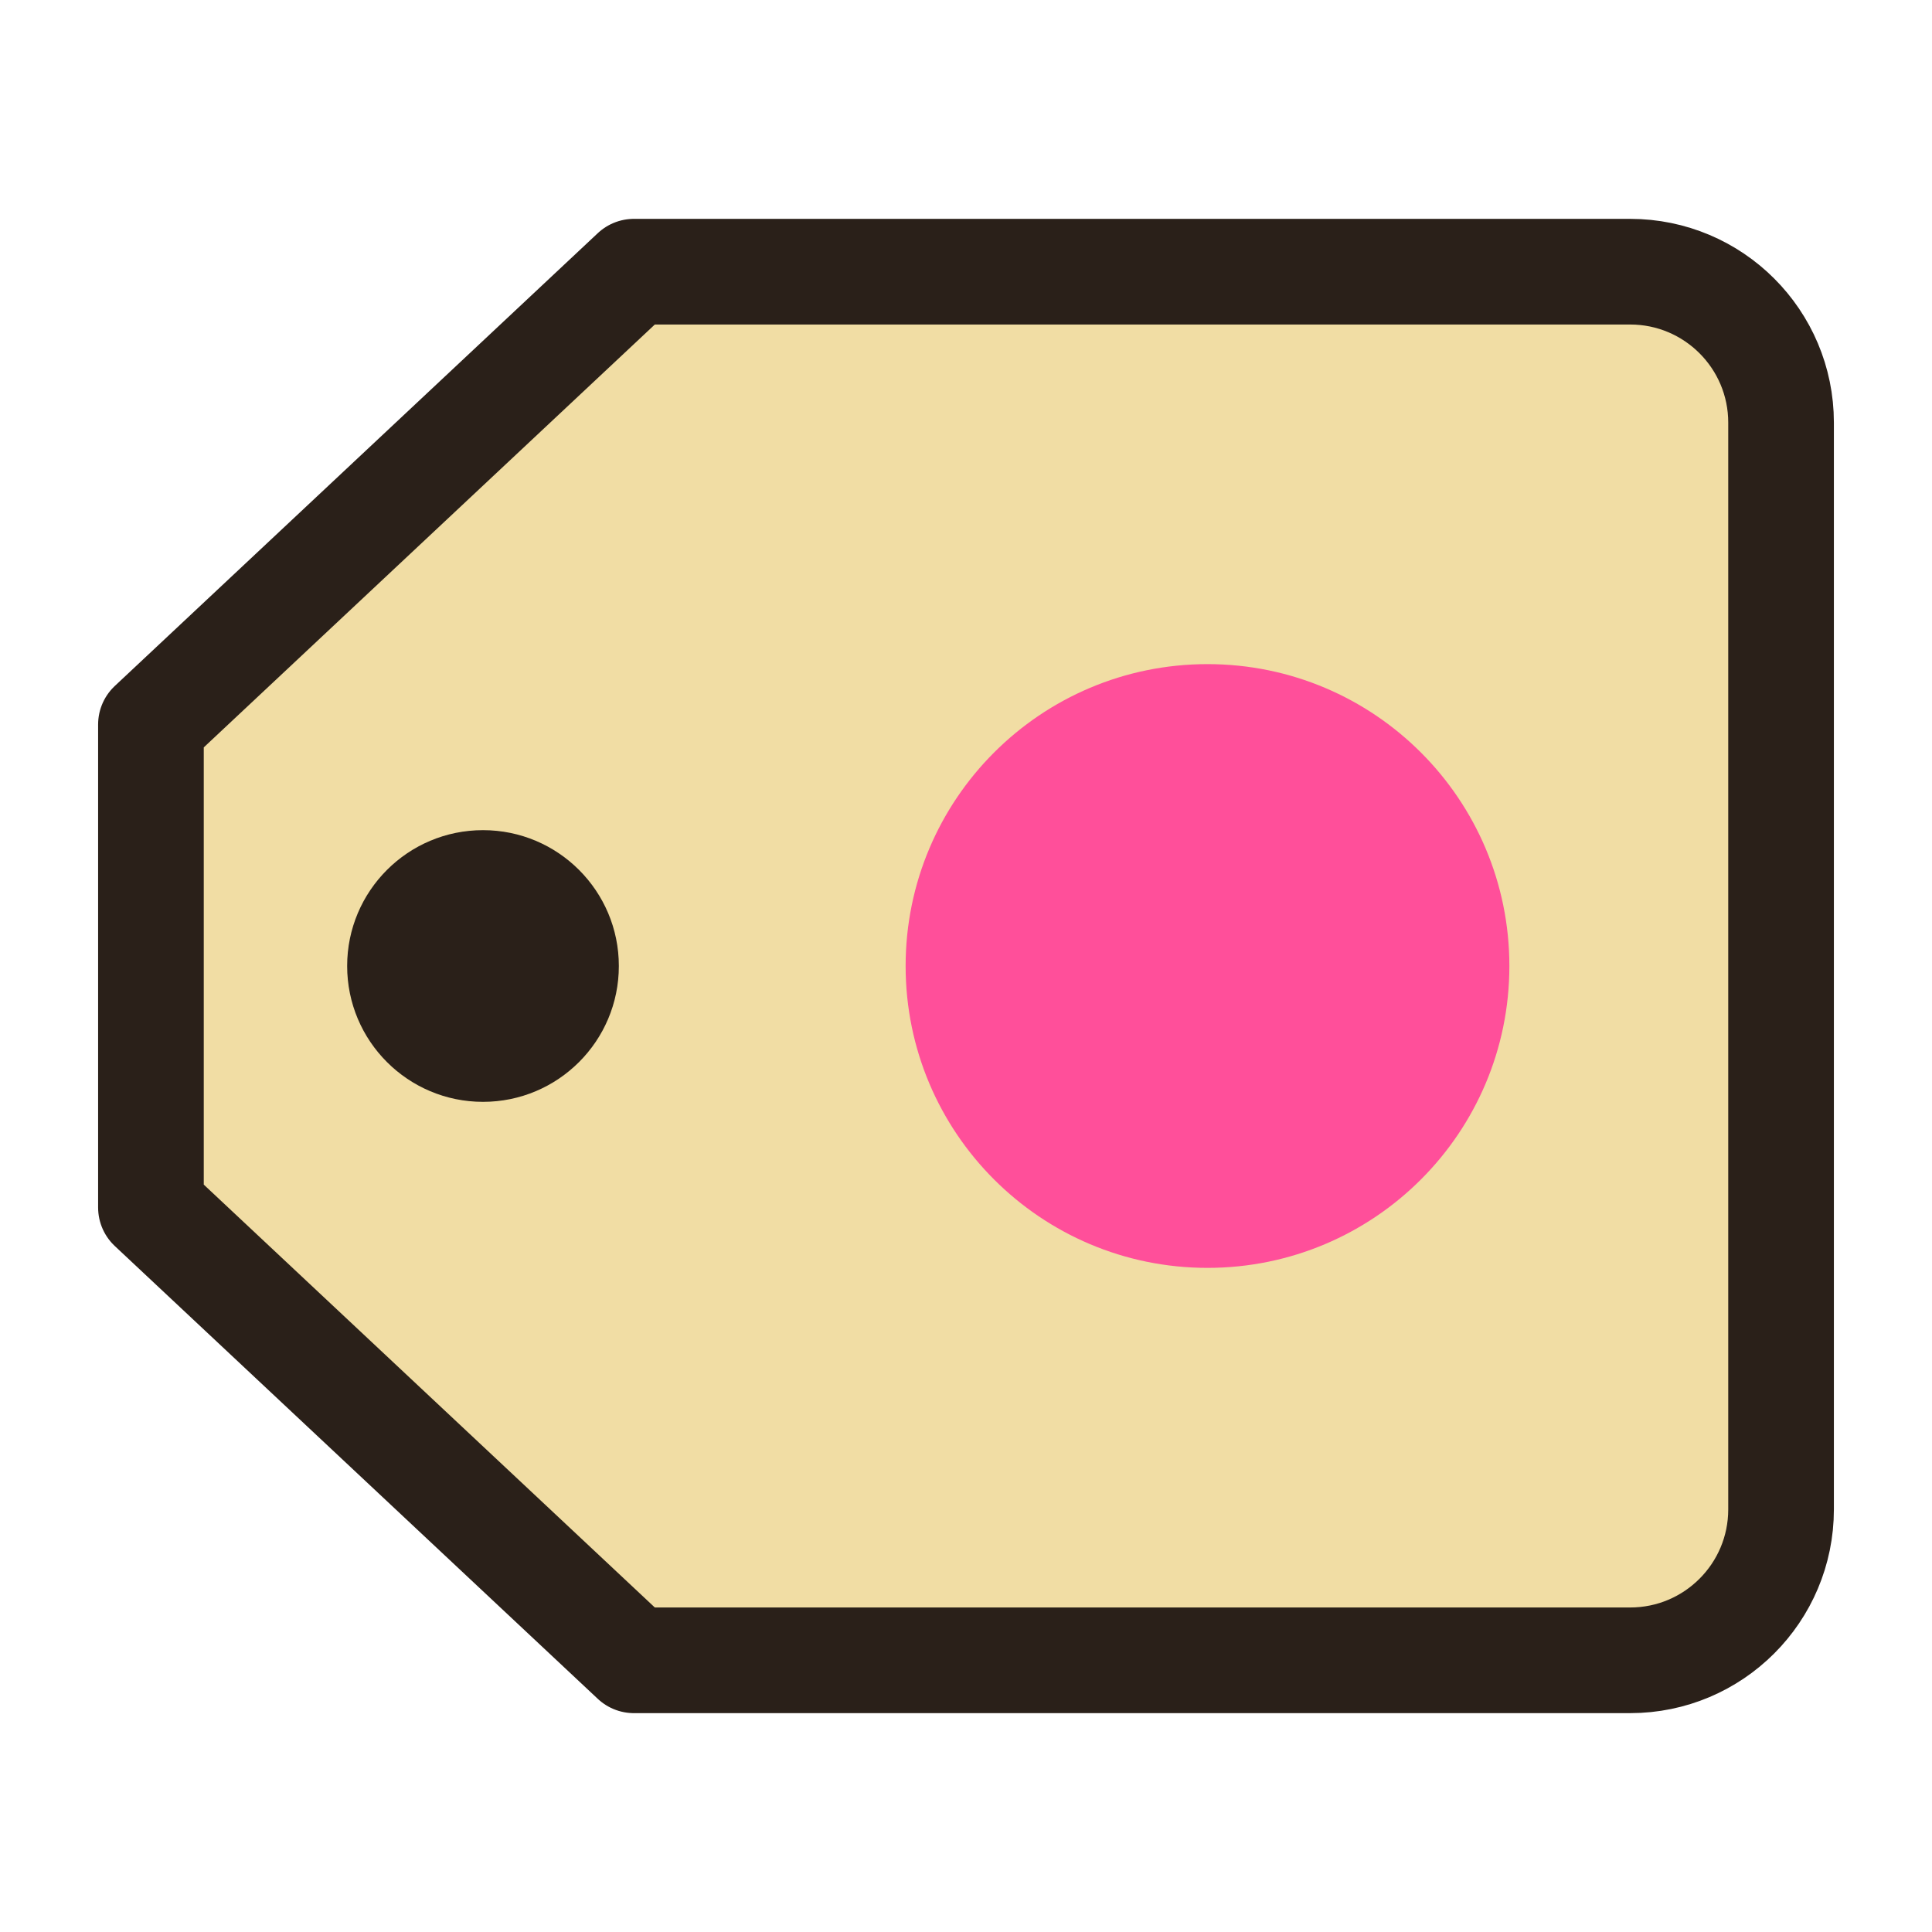
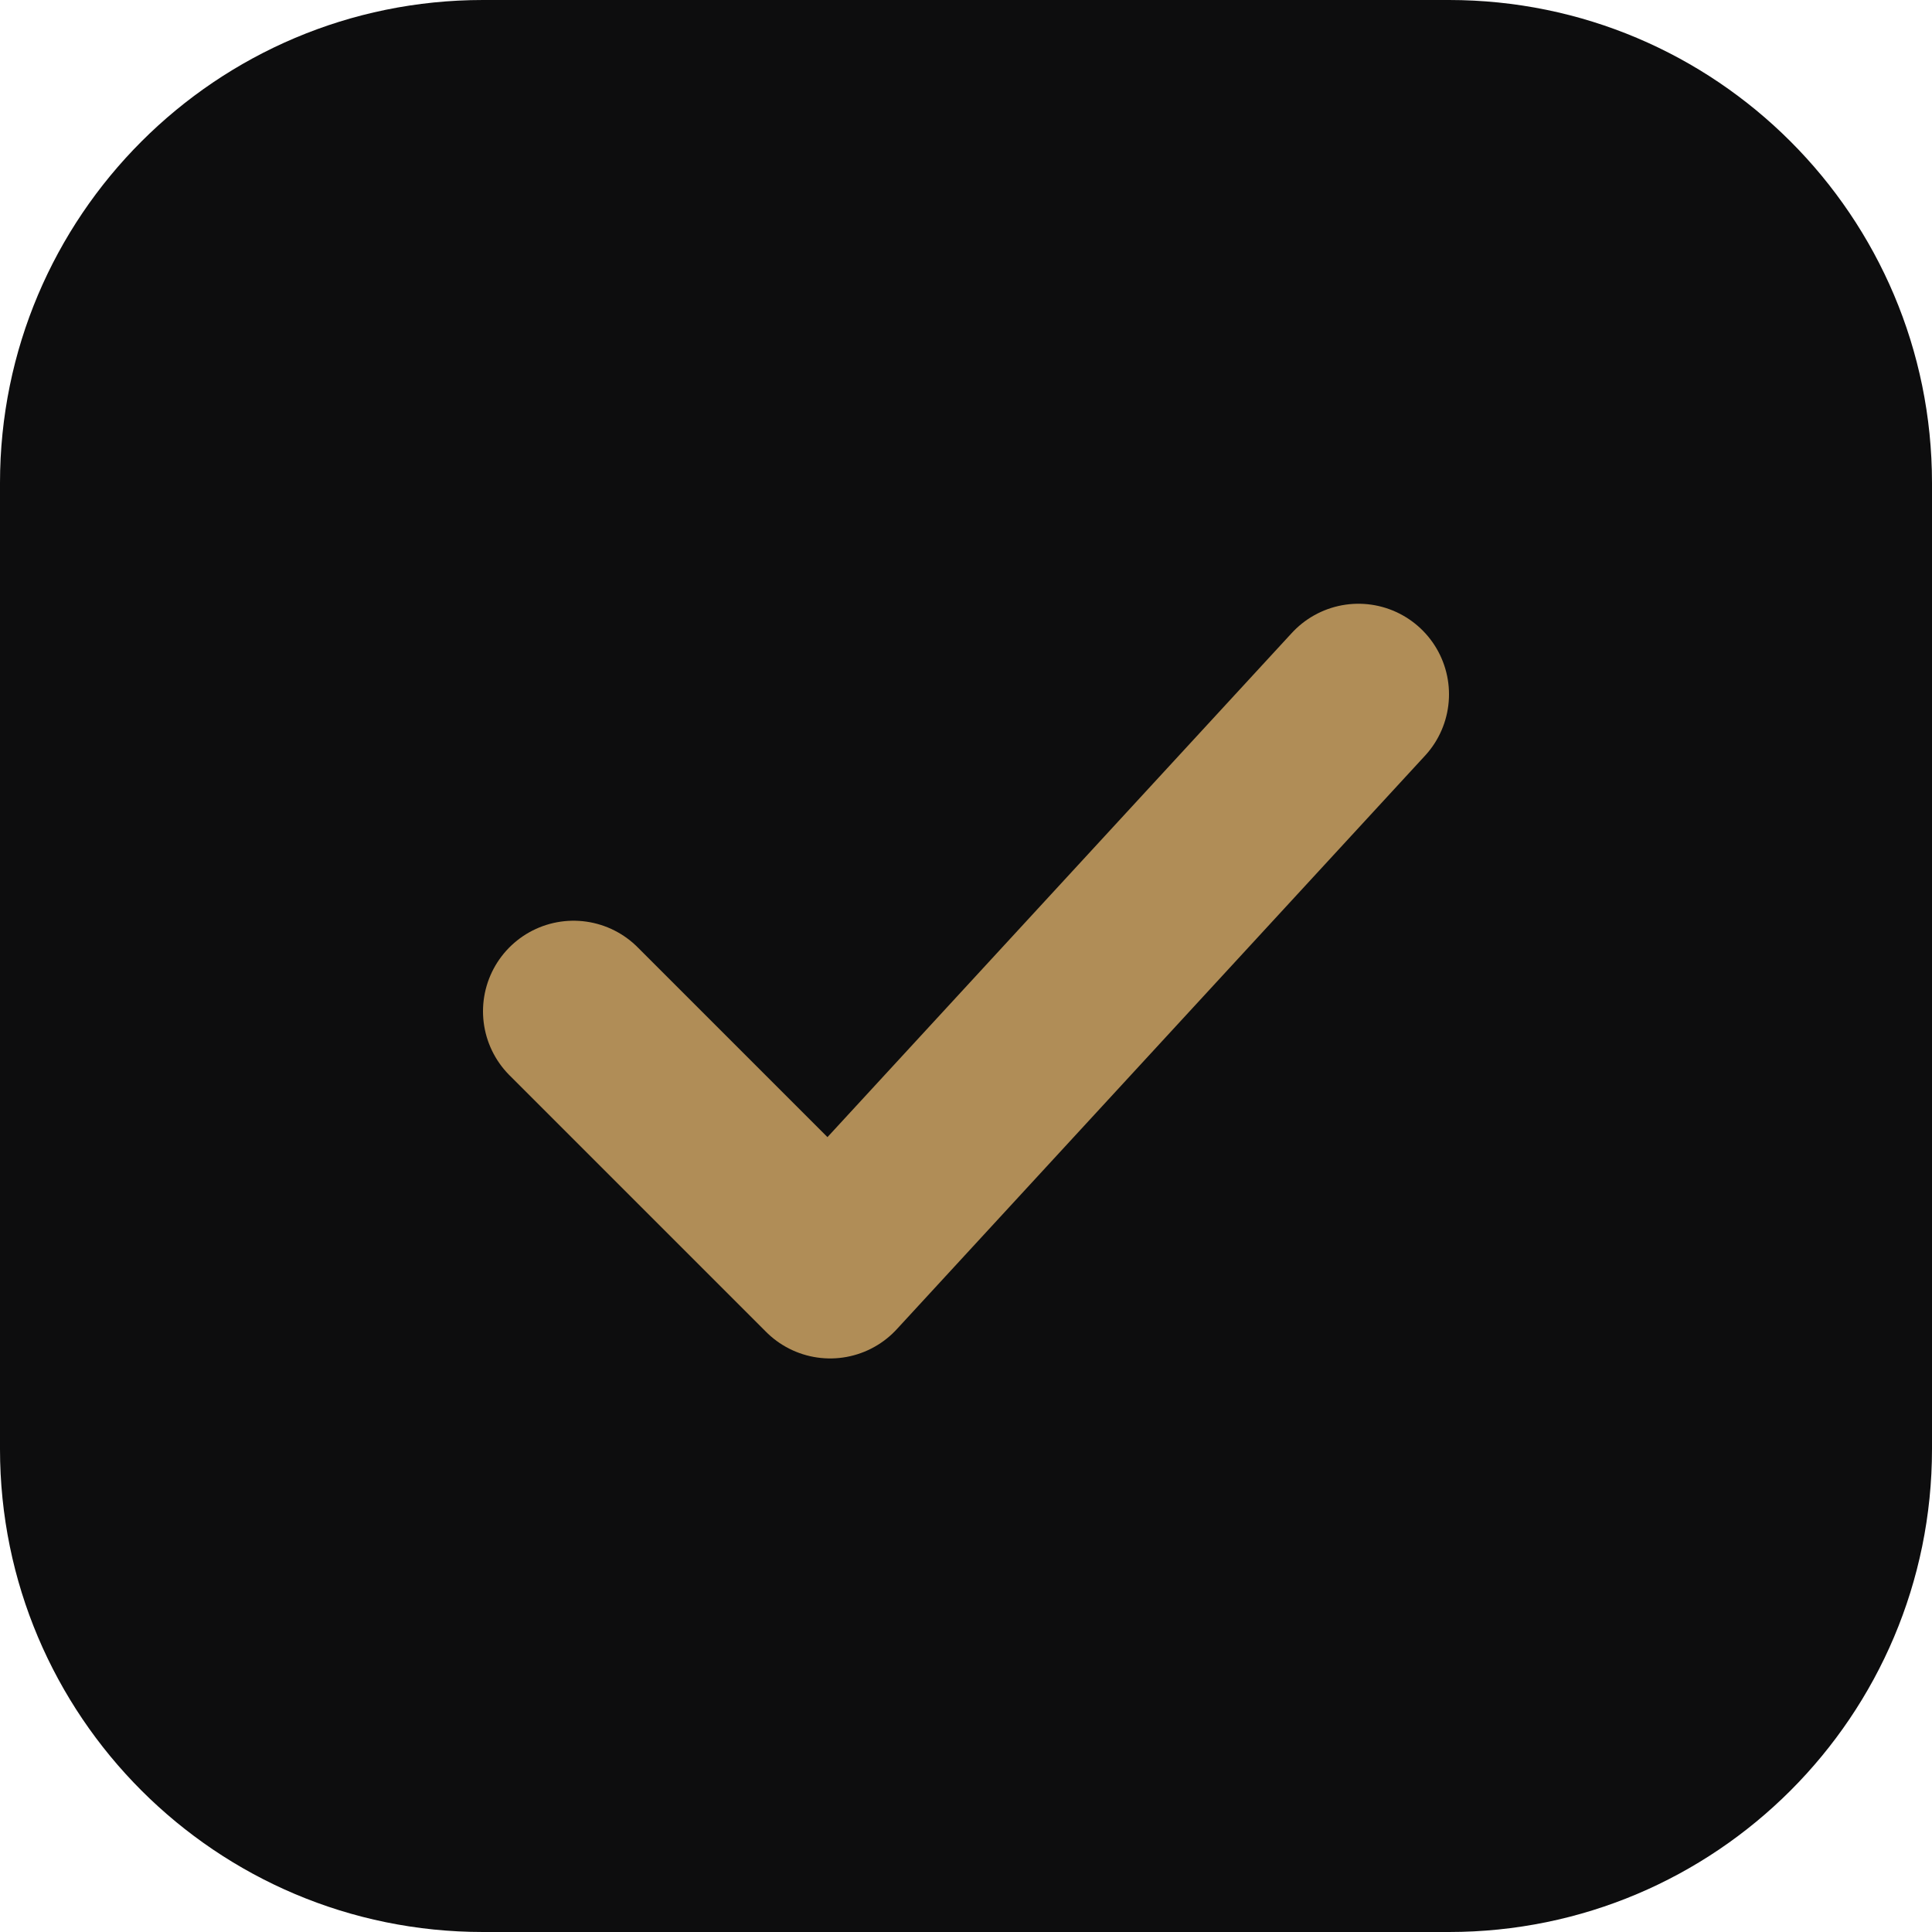
<svg xmlns="http://www.w3.org/2000/svg" viewBox="0 0 64 64">
-   <path d="M21 9h33a5 5 0 0 1 5 5v36a5 5 0 0 1-5 5H21L5 40V24z" fill="#F1DDA4" stroke="#2A2019" stroke-width="3.5" stroke-linejoin="round" />
-   <circle cx="16" cy="32" r="4.5" fill="#2A2019" />
-   <circle cx="40" cy="32" r="10" fill="#FF4F9A" />
+   <rect width="64" height="64" rx="16" fill="#0D0D0E" />
+   <path d="M19 33.5l8.5 8.5L45 23" fill="none" stroke="#B08D57" stroke-width="6" stroke-linecap="round" stroke-linejoin="round" />
</svg>
